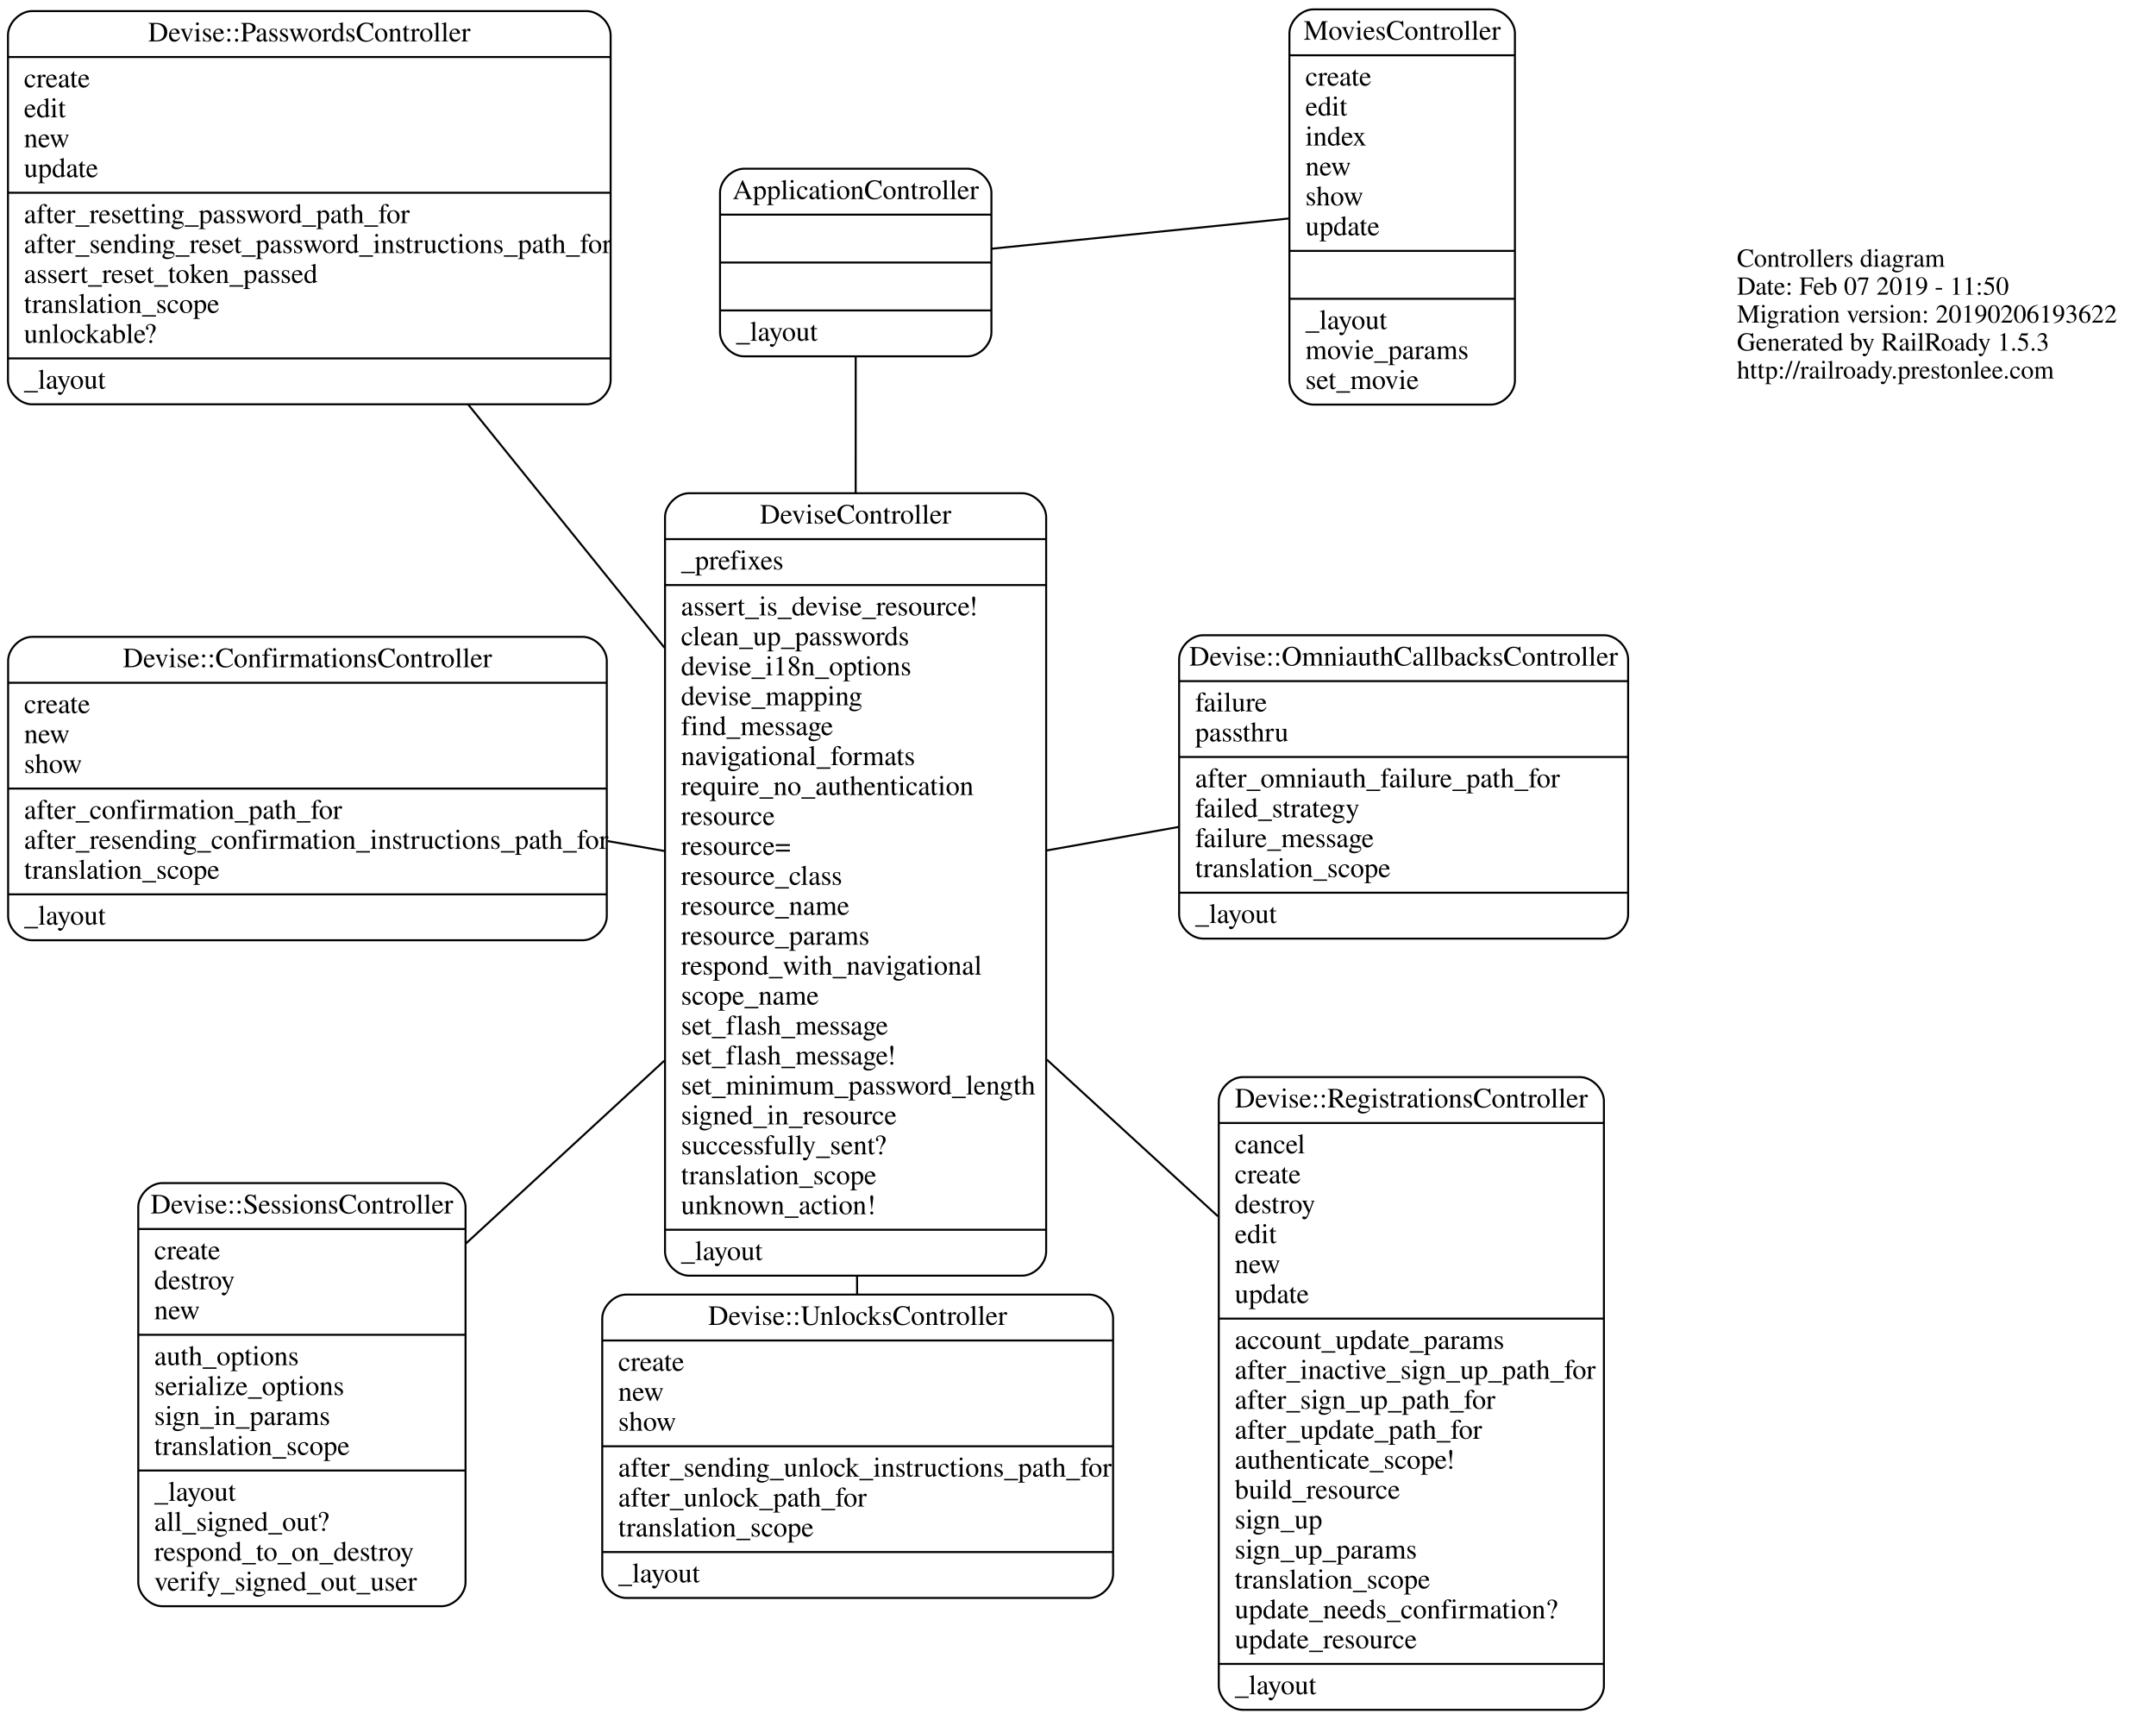
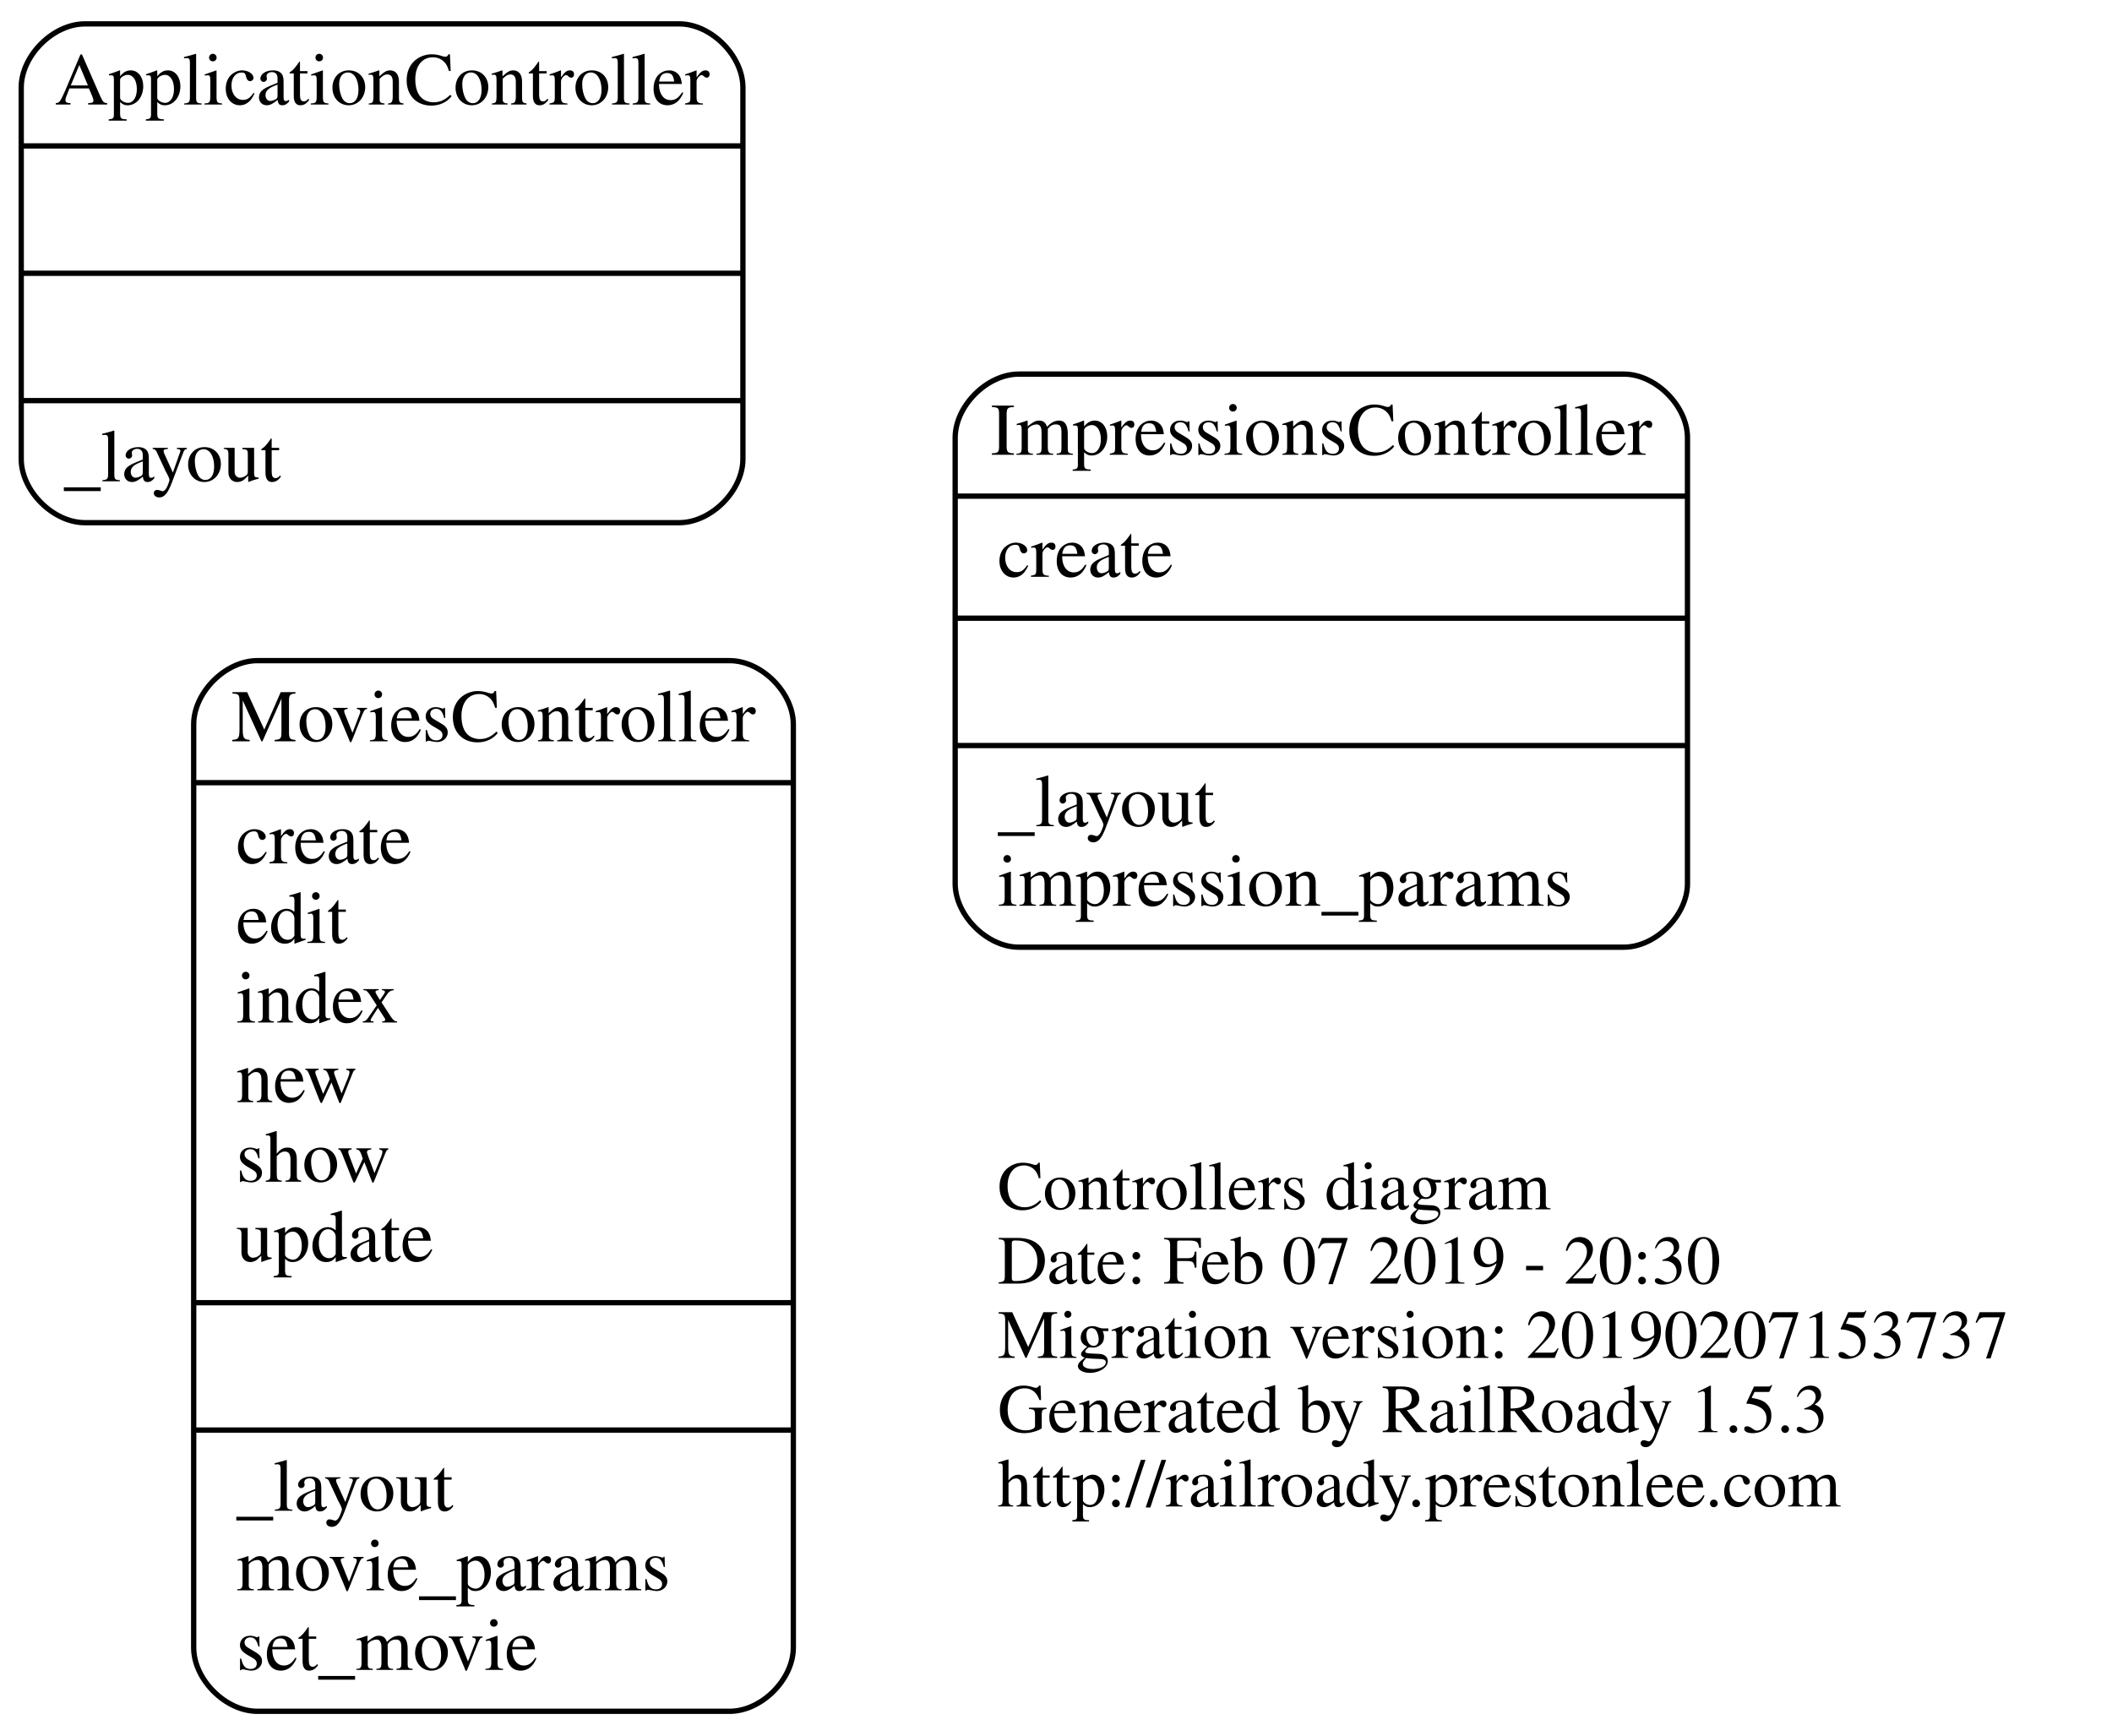
- <svg xmlns="http://www.w3.org/2000/svg" width="1080pt" height="861pt" viewBox="0.00 0.00 1080.41 860.93">
-   <g id="graph0" class="graph" transform="scale(1 1) rotate(0) translate(400.408 395.044)">
-     <polygon fill="none" stroke="none" points="-400.408,465.891 -400.408,-395.044 680,-395.044 680,465.891 -400.408,465.891" />
+ <svg xmlns="http://www.w3.org/2000/svg" width="398pt" height="327pt" viewBox="0.00 0.00 398.00 327.00">
+   <g id="graph0" class="graph" transform="scale(1 1) rotate(0) translate(100 211.5)">
+     <polygon fill="none" stroke="none" points="-100,115.5 -100,-211.5 298,-211.5 298,115.5 -100,115.5" />
    <g id="node1" class="node">
-       <text text-anchor="start" x="470" y="-261.6" font-family="Times,serif" font-size="13.00">Controllers diagram</text>
-       <text text-anchor="start" x="470" y="-247.6" font-family="Times,serif" font-size="13.00">Date: Feb 07 2019 - 11:50</text>
-       <text text-anchor="start" x="470" y="-233.6" font-family="Times,serif" font-size="13.00">Migration version: 20190206193622</text>
-       <text text-anchor="start" x="470" y="-219.6" font-family="Times,serif" font-size="13.00">Generated by RailRoady 1.5.3</text>
-       <text text-anchor="start" x="470" y="-205.6" font-family="Times,serif" font-size="13.00">http://railroady.prestonlee.com</text>
+       <text text-anchor="start" x="88" y="16.4" font-family="Times,serif" font-size="13.00">Controllers diagram</text>
+       <text text-anchor="start" x="88" y="30.4" font-family="Times,serif" font-size="13.00">Date: Feb 07 2019 - 20:30</text>
+       <text text-anchor="start" x="88" y="44.4" font-family="Times,serif" font-size="13.00">Migration version: 20190207153737</text>
+       <text text-anchor="start" x="88" y="58.4" font-family="Times,serif" font-size="13.00">Generated by RailRoady 1.5.3</text>
+       <text text-anchor="start" x="88" y="72.4" font-family="Times,serif" font-size="13.00">http://railroady.prestonlee.com</text>
    </g>
    <g id="node2" class="node">
-       <path fill="none" stroke="black" d="M-27.59,-216.712C-27.59,-216.712 84.41,-216.712 84.41,-216.712 90.41,-216.712 96.41,-222.712 96.41,-228.712 96.41,-228.712 96.41,-298.712 96.41,-298.712 96.41,-304.712 90.41,-310.712 84.41,-310.712 84.41,-310.712 -27.59,-310.712 -27.59,-310.712 -33.59,-310.712 -39.59,-304.712 -39.59,-298.712 -39.59,-298.712 -39.59,-228.712 -39.59,-228.712 -39.59,-222.712 -33.59,-216.712 -27.59,-216.712" />
-       <text text-anchor="middle" x="28.41" y="-295.512" font-family="Times,serif" font-size="14.00">ApplicationController</text>
-       <polyline fill="none" stroke="black" points="-39.59,-287.712 96.41,-287.712 " />
-       <polyline fill="none" stroke="black" points="-39.59,-263.712 96.41,-263.712 " />
-       <polyline fill="none" stroke="black" points="-39.59,-239.712 96.41,-239.712 " />
-       <text text-anchor="start" x="-31.59" y="-224.512" font-family="Times,serif" font-size="14.00">_layout</text>
+       <path fill="none" stroke="black" d="M92,-33C92,-33 206,-33 206,-33 212,-33 218,-39 218,-45 218,-45 218,-129 218,-129 218,-135 212,-141 206,-141 206,-141 92,-141 92,-141 86,-141 80,-135 80,-129 80,-129 80,-45 80,-45 80,-39 86,-33 92,-33" />
+       <text text-anchor="middle" x="149" y="-125.8" font-family="Times,serif" font-size="14.00">ImpressionsController</text>
+       <polyline fill="none" stroke="black" points="80,-118 218,-118 " />
+       <text text-anchor="start" x="88" y="-102.8" font-family="Times,serif" font-size="14.00">create</text>
+       <polyline fill="none" stroke="black" points="80,-95 218,-95 " />
+       <polyline fill="none" stroke="black" points="80,-71 218,-71 " />
+       <text text-anchor="start" x="88" y="-55.8" font-family="Times,serif" font-size="14.00">_layout</text>
+       <text text-anchor="start" x="88" y="-40.8" font-family="Times,serif" font-size="14.00">impression_params</text>
    </g>
    <g id="node3" class="node">
-       <path fill="none" stroke="black" d="M257.744,-192.544C257.744,-192.544 346.744,-192.544 346.744,-192.544 352.744,-192.544 358.744,-198.544 358.744,-204.544 358.744,-204.544 358.744,-378.544 358.744,-378.544 358.744,-384.544 352.744,-390.544 346.744,-390.544 346.744,-390.544 257.744,-390.544 257.744,-390.544 251.744,-390.544 245.744,-384.544 245.744,-378.544 245.744,-378.544 245.744,-204.544 245.744,-204.544 245.744,-198.544 251.744,-192.544 257.744,-192.544" />
-       <text text-anchor="middle" x="302.244" y="-375.344" font-family="Times,serif" font-size="14.00">MoviesController</text>
-       <polyline fill="none" stroke="black" points="245.744,-367.544 358.744,-367.544 " />
-       <text text-anchor="start" x="253.744" y="-352.344" font-family="Times,serif" font-size="14.00">create</text>
-       <text text-anchor="start" x="253.744" y="-337.344" font-family="Times,serif" font-size="14.00">edit</text>
-       <text text-anchor="start" x="253.744" y="-322.344" font-family="Times,serif" font-size="14.00">index</text>
-       <text text-anchor="start" x="253.744" y="-307.344" font-family="Times,serif" font-size="14.00">new</text>
-       <text text-anchor="start" x="253.744" y="-292.344" font-family="Times,serif" font-size="14.00">show</text>
-       <text text-anchor="start" x="253.744" y="-277.344" font-family="Times,serif" font-size="14.00">update</text>
-       <polyline fill="none" stroke="black" points="245.744,-269.544 358.744,-269.544 " />
-       <polyline fill="none" stroke="black" points="245.744,-245.544 358.744,-245.544 " />
-       <text text-anchor="start" x="253.744" y="-230.344" font-family="Times,serif" font-size="14.00">_layout</text>
-       <text text-anchor="start" x="253.744" y="-215.344" font-family="Times,serif" font-size="14.00">movie_params</text>
-       <text text-anchor="start" x="253.744" y="-200.344" font-family="Times,serif" font-size="14.00">set_movie</text>
-     </g>
-     <g id="edge1" class="edge">
-       <path fill="none" stroke="black" d="M96.451,-270.628C142.386,-275.297 202.307,-281.387 245.634,-285.79" />
+       <path fill="none" stroke="black" d="M-84,-113C-84,-113 28,-113 28,-113 34,-113 40,-119 40,-125 40,-125 40,-195 40,-195 40,-201 34,-207 28,-207 28,-207 -84,-207 -84,-207 -90,-207 -96,-201 -96,-195 -96,-195 -96,-125 -96,-125 -96,-119 -90,-113 -84,-113" />
+       <text text-anchor="middle" x="-28" y="-191.8" font-family="Times,serif" font-size="14.00">ApplicationController</text>
+       <polyline fill="none" stroke="black" points="-96,-184 40,-184 " />
+       <polyline fill="none" stroke="black" points="-96,-160 40,-160 " />
+       <polyline fill="none" stroke="black" points="-96,-136 40,-136 " />
+       <text text-anchor="start" x="-88" y="-120.8" font-family="Times,serif" font-size="14.00">_layout</text>
    </g>
    <g id="node4" class="node">
-       <path fill="none" stroke="black" d="M-55.156,243.872C-55.156,243.872 111.844,243.872 111.844,243.872 117.844,243.872 123.844,237.872 123.844,231.872 123.844,231.872 123.844,-136.128 123.844,-136.128 123.844,-142.128 117.844,-148.128 111.844,-148.128 111.844,-148.128 -55.156,-148.128 -55.156,-148.128 -61.156,-148.128 -67.156,-142.128 -67.156,-136.128 -67.156,-136.128 -67.156,231.872 -67.156,231.872 -67.156,237.872 -61.156,243.872 -55.156,243.872" />
-       <text text-anchor="middle" x="28.344" y="-132.928" font-family="Times,serif" font-size="14.00">DeviseController</text>
-       <polyline fill="none" stroke="black" points="-67.156,-125.128 123.844,-125.128 " />
-       <text text-anchor="start" x="-59.156" y="-109.928" font-family="Times,serif" font-size="14.00">_prefixes</text>
-       <polyline fill="none" stroke="black" points="-67.156,-102.128 123.844,-102.128 " />
-       <text text-anchor="start" x="-59.156" y="-86.928" font-family="Times,serif" font-size="14.00">assert_is_devise_resource!</text>
-       <text text-anchor="start" x="-59.156" y="-71.928" font-family="Times,serif" font-size="14.00">clean_up_passwords</text>
-       <text text-anchor="start" x="-59.156" y="-56.928" font-family="Times,serif" font-size="14.00">devise_i18n_options</text>
-       <text text-anchor="start" x="-59.156" y="-41.928" font-family="Times,serif" font-size="14.00">devise_mapping</text>
-       <text text-anchor="start" x="-59.156" y="-26.928" font-family="Times,serif" font-size="14.00">find_message</text>
-       <text text-anchor="start" x="-59.156" y="-11.928" font-family="Times,serif" font-size="14.00">navigational_formats</text>
-       <text text-anchor="start" x="-59.156" y="3.072" font-family="Times,serif" font-size="14.00">require_no_authentication</text>
-       <text text-anchor="start" x="-59.156" y="18.072" font-family="Times,serif" font-size="14.00">resource</text>
-       <text text-anchor="start" x="-59.156" y="33.072" font-family="Times,serif" font-size="14.00">resource=</text>
-       <text text-anchor="start" x="-59.156" y="48.072" font-family="Times,serif" font-size="14.00">resource_class</text>
-       <text text-anchor="start" x="-59.156" y="63.072" font-family="Times,serif" font-size="14.00">resource_name</text>
-       <text text-anchor="start" x="-59.156" y="78.072" font-family="Times,serif" font-size="14.00">resource_params</text>
-       <text text-anchor="start" x="-59.156" y="93.072" font-family="Times,serif" font-size="14.00">respond_with_navigational</text>
-       <text text-anchor="start" x="-59.156" y="108.072" font-family="Times,serif" font-size="14.00">scope_name</text>
-       <text text-anchor="start" x="-59.156" y="123.072" font-family="Times,serif" font-size="14.00">set_flash_message</text>
-       <text text-anchor="start" x="-59.156" y="138.072" font-family="Times,serif" font-size="14.00">set_flash_message!</text>
-       <text text-anchor="start" x="-59.156" y="153.072" font-family="Times,serif" font-size="14.00">set_minimum_password_length</text>
-       <text text-anchor="start" x="-59.156" y="168.072" font-family="Times,serif" font-size="14.00">signed_in_resource</text>
-       <text text-anchor="start" x="-59.156" y="183.072" font-family="Times,serif" font-size="14.00">successfully_sent?</text>
-       <text text-anchor="start" x="-59.156" y="198.072" font-family="Times,serif" font-size="14.00">translation_scope</text>
-       <text text-anchor="start" x="-59.156" y="213.072" font-family="Times,serif" font-size="14.00">unknown_action!</text>
-       <polyline fill="none" stroke="black" points="-67.156,220.872 123.844,220.872 " />
-       <text text-anchor="start" x="-59.156" y="236.072" font-family="Times,serif" font-size="14.00">_layout</text>
-     </g>
-     <g id="edge2" class="edge">
-       <path fill="none" stroke="black" d="M28.4,-216.39C28.396,-197.152 28.391,-173.534 28.385,-148.406" />
-     </g>
-     <g id="node5" class="node">
-       <path fill="none" stroke="black" d="M-384.408,-192.679C-384.408,-192.679 -106.408,-192.679 -106.408,-192.679 -100.408,-192.679 -94.409,-198.679 -94.409,-204.679 -94.409,-204.679 -94.409,-377.679 -94.409,-377.679 -94.409,-383.679 -100.408,-389.679 -106.408,-389.679 -106.408,-389.679 -384.408,-389.679 -384.408,-389.679 -390.408,-389.679 -396.408,-383.679 -396.408,-377.679 -396.408,-377.679 -396.408,-204.679 -396.408,-204.679 -396.408,-198.679 -390.408,-192.679 -384.408,-192.679" />
-       <text text-anchor="middle" x="-245.408" y="-374.479" font-family="Times,serif" font-size="14.00">Devise::PasswordsController</text>
-       <polyline fill="none" stroke="black" points="-396.408,-366.679 -94.409,-366.679 " />
-       <text text-anchor="start" x="-388.408" y="-351.479" font-family="Times,serif" font-size="14.00">create</text>
-       <text text-anchor="start" x="-388.408" y="-336.479" font-family="Times,serif" font-size="14.00">edit</text>
-       <text text-anchor="start" x="-388.408" y="-321.479" font-family="Times,serif" font-size="14.00">new</text>
-       <text text-anchor="start" x="-388.408" y="-306.479" font-family="Times,serif" font-size="14.00">update</text>
-       <polyline fill="none" stroke="black" points="-396.408,-298.679 -94.409,-298.679 " />
-       <text text-anchor="start" x="-388.408" y="-283.479" font-family="Times,serif" font-size="14.00">after_resetting_password_path_for</text>
-       <text text-anchor="start" x="-388.408" y="-268.479" font-family="Times,serif" font-size="14.00">after_sending_reset_password_instructions_path_for</text>
-       <text text-anchor="start" x="-388.408" y="-253.479" font-family="Times,serif" font-size="14.00">assert_reset_token_passed</text>
-       <text text-anchor="start" x="-388.408" y="-238.479" font-family="Times,serif" font-size="14.00">translation_scope</text>
-       <text text-anchor="start" x="-388.408" y="-223.479" font-family="Times,serif" font-size="14.00">unlockable?</text>
-       <polyline fill="none" stroke="black" points="-396.408,-215.679 -94.409,-215.679 " />
-       <text text-anchor="start" x="-388.408" y="-200.479" font-family="Times,serif" font-size="14.00">_layout</text>
-     </g>
-     <g id="edge3" class="edge">
-       <path fill="none" stroke="black" d="M-67.401,-70.712C-99.549,-110.527 -135.033,-154.476 -165.806,-192.588" />
-     </g>
-     <g id="node6" class="node">
-       <path fill="none" stroke="black" d="M202.472,75.01C202.472,75.01 403.472,75.01 403.472,75.01 409.472,75.01 415.472,69.01 415.472,63.01 415.472,63.01 415.472,-64.99 415.472,-64.99 415.472,-70.99 409.472,-76.99 403.472,-76.99 403.472,-76.99 202.472,-76.99 202.472,-76.99 196.472,-76.99 190.472,-70.99 190.472,-64.99 190.472,-64.99 190.472,63.01 190.472,63.01 190.472,69.01 196.472,75.01 202.472,75.01" />
-       <text text-anchor="middle" x="302.972" y="-61.79" font-family="Times,serif" font-size="14.00">Devise::OmniauthCallbacksController</text>
-       <polyline fill="none" stroke="black" points="190.472,-53.99 415.472,-53.99 " />
-       <text text-anchor="start" x="198.472" y="-38.79" font-family="Times,serif" font-size="14.00">failure</text>
-       <text text-anchor="start" x="198.472" y="-23.79" font-family="Times,serif" font-size="14.00">passthru</text>
-       <polyline fill="none" stroke="black" points="190.472,-15.99 415.472,-15.99 " />
-       <text text-anchor="start" x="198.472" y="-0.79" font-family="Times,serif" font-size="14.00">after_omniauth_failure_path_for</text>
-       <text text-anchor="start" x="198.472" y="14.21" font-family="Times,serif" font-size="14.00">failed_strategy</text>
-       <text text-anchor="start" x="198.472" y="29.21" font-family="Times,serif" font-size="14.00">failure_message</text>
-       <text text-anchor="start" x="198.472" y="44.21" font-family="Times,serif" font-size="14.00">translation_scope</text>
-       <polyline fill="none" stroke="black" points="190.472,52.01 415.472,52.01 " />
-       <text text-anchor="start" x="198.472" y="67.21" font-family="Times,serif" font-size="14.00">_layout</text>
-     </g>
-     <g id="edge4" class="edge">
-       <path fill="none" stroke="black" d="M124.01,30.851C145.373,27.05 168.22,22.985 190.201,19.074" />
-     </g>
-     <g id="node7" class="node">
-       <path fill="none" stroke="black" d="M-384.335,75.832C-384.335,75.832 -108.335,75.832 -108.335,75.832 -102.335,75.832 -96.335,69.832 -96.335,63.832 -96.335,63.832 -96.335,-64.168 -96.335,-64.168 -96.335,-70.168 -102.335,-76.168 -108.335,-76.168 -108.335,-76.168 -384.335,-76.168 -384.335,-76.168 -390.335,-76.168 -396.335,-70.168 -396.335,-64.168 -396.335,-64.168 -396.335,63.832 -396.335,63.832 -396.335,69.832 -390.335,75.832 -384.335,75.832" />
-       <text text-anchor="middle" x="-246.335" y="-60.968" font-family="Times,serif" font-size="14.00">Devise::ConfirmationsController</text>
-       <polyline fill="none" stroke="black" points="-396.335,-53.168 -96.335,-53.168 " />
-       <text text-anchor="start" x="-388.335" y="-37.968" font-family="Times,serif" font-size="14.00">create</text>
-       <text text-anchor="start" x="-388.335" y="-22.968" font-family="Times,serif" font-size="14.00">new</text>
-       <text text-anchor="start" x="-388.335" y="-7.968" font-family="Times,serif" font-size="14.00">show</text>
-       <polyline fill="none" stroke="black" points="-396.335,-0.168 -96.335,-0.168 " />
-       <text text-anchor="start" x="-388.335" y="15.032" font-family="Times,serif" font-size="14.00">after_confirmation_path_for</text>
-       <text text-anchor="start" x="-388.335" y="30.032" font-family="Times,serif" font-size="14.00">after_resending_confirmation_instructions_path_for</text>
-       <text text-anchor="start" x="-388.335" y="45.032" font-family="Times,serif" font-size="14.00">translation_scope</text>
-       <polyline fill="none" stroke="black" points="-396.335,52.832 -96.335,52.832 " />
-       <text text-anchor="start" x="-388.335" y="68.032" font-family="Times,serif" font-size="14.00">_layout</text>
-     </g>
-     <g id="edge5" class="edge">
-       <path fill="none" stroke="black" d="M-67.34,31.137C-76.629,29.512 -86.2,27.839 -95.858,26.149" />
-     </g>
-     <g id="node8" class="node">
-       <path fill="none" stroke="black" d="M-319.122,409.496C-319.122,409.496 -179.122,409.496 -179.122,409.496 -173.122,409.496 -167.122,403.496 -167.122,397.496 -167.122,397.496 -167.122,209.496 -167.122,209.496 -167.122,203.496 -173.122,197.496 -179.122,197.496 -179.122,197.496 -319.122,197.496 -319.122,197.496 -325.122,197.496 -331.122,203.496 -331.122,209.496 -331.122,209.496 -331.122,397.496 -331.122,397.496 -331.122,403.496 -325.122,409.496 -319.122,409.496" />
-       <text text-anchor="middle" x="-249.122" y="212.696" font-family="Times,serif" font-size="14.00">Devise::SessionsController</text>
-       <polyline fill="none" stroke="black" points="-331.122,220.496 -167.122,220.496 " />
-       <text text-anchor="start" x="-323.122" y="235.696" font-family="Times,serif" font-size="14.00">create</text>
-       <text text-anchor="start" x="-323.122" y="250.696" font-family="Times,serif" font-size="14.00">destroy</text>
-       <text text-anchor="start" x="-323.122" y="265.696" font-family="Times,serif" font-size="14.00">new</text>
-       <polyline fill="none" stroke="black" points="-331.122,273.496 -167.122,273.496 " />
-       <text text-anchor="start" x="-323.122" y="288.696" font-family="Times,serif" font-size="14.00">auth_options</text>
-       <text text-anchor="start" x="-323.122" y="303.696" font-family="Times,serif" font-size="14.00">serialize_options</text>
-       <text text-anchor="start" x="-323.122" y="318.696" font-family="Times,serif" font-size="14.00">sign_in_params</text>
-       <text text-anchor="start" x="-323.122" y="333.696" font-family="Times,serif" font-size="14.00">translation_scope</text>
-       <polyline fill="none" stroke="black" points="-331.122,341.496 -167.122,341.496 " />
-       <text text-anchor="start" x="-323.122" y="356.696" font-family="Times,serif" font-size="14.00">_layout</text>
-       <text text-anchor="start" x="-323.122" y="371.696" font-family="Times,serif" font-size="14.00">all_signed_out?</text>
-       <text text-anchor="start" x="-323.122" y="386.696" font-family="Times,serif" font-size="14.00">respond_to_on_destroy</text>
-       <text text-anchor="start" x="-323.122" y="401.696" font-family="Times,serif" font-size="14.00">verify_signed_out_user</text>
-     </g>
-     <g id="edge6" class="edge">
-       <path fill="none" stroke="black" d="M-67.533,136.201C-99.957,166.073 -135.846,199.136 -167.097,227.927" />
-     </g>
-     <g id="node9" class="node">
-       <path fill="none" stroke="black" d="M-86.615,405.349C-86.615,405.349 145.386,405.349 145.386,405.349 151.386,405.349 157.386,399.349 157.386,393.349 157.386,393.349 157.386,265.349 157.386,265.349 157.386,259.349 151.386,253.349 145.386,253.349 145.386,253.349 -86.615,253.349 -86.615,253.349 -92.615,253.349 -98.615,259.349 -98.615,265.349 -98.615,265.349 -98.615,393.349 -98.615,393.349 -98.615,399.349 -92.615,405.349 -86.615,405.349" />
-       <text text-anchor="middle" x="29.386" y="268.549" font-family="Times,serif" font-size="14.00">Devise::UnlocksController</text>
-       <polyline fill="none" stroke="black" points="-98.615,276.349 157.386,276.349 " />
-       <text text-anchor="start" x="-90.615" y="291.549" font-family="Times,serif" font-size="14.00">create</text>
-       <text text-anchor="start" x="-90.615" y="306.549" font-family="Times,serif" font-size="14.00">new</text>
-       <text text-anchor="start" x="-90.615" y="321.549" font-family="Times,serif" font-size="14.00">show</text>
-       <polyline fill="none" stroke="black" points="-98.615,329.349 157.386,329.349 " />
-       <text text-anchor="start" x="-90.615" y="344.549" font-family="Times,serif" font-size="14.00">after_sending_unlock_instructions_path_for</text>
-       <text text-anchor="start" x="-90.615" y="359.549" font-family="Times,serif" font-size="14.00">after_unlock_path_for</text>
-       <text text-anchor="start" x="-90.615" y="374.549" font-family="Times,serif" font-size="14.00">translation_scope</text>
-       <polyline fill="none" stroke="black" points="-98.615,382.349 157.386,382.349 " />
-       <text text-anchor="start" x="-90.615" y="397.549" font-family="Times,serif" font-size="14.00">_layout</text>
-     </g>
-     <g id="edge7" class="edge">
-       <path fill="none" stroke="black" d="M29.07,244.133C29.082,247.205 29.093,250.235 29.104,253.216" />
-     </g>
-     <g id="node10" class="node">
-       <path fill="none" stroke="black" d="M222.342,461.391C222.342,461.391 391.342,461.391 391.342,461.391 397.342,461.391 403.342,455.391 403.342,449.391 403.342,449.391 403.342,156.391 403.342,156.391 403.342,150.391 397.342,144.391 391.342,144.391 391.342,144.391 222.342,144.391 222.342,144.391 216.342,144.391 210.342,150.391 210.342,156.391 210.342,156.391 210.342,449.391 210.342,449.391 210.342,455.391 216.342,461.391 222.342,461.391" />
-       <text text-anchor="middle" x="306.842" y="159.591" font-family="Times,serif" font-size="14.00">Devise::RegistrationsController</text>
-       <polyline fill="none" stroke="black" points="210.342,167.391 403.342,167.391 " />
-       <text text-anchor="start" x="218.342" y="182.591" font-family="Times,serif" font-size="14.00">cancel</text>
-       <text text-anchor="start" x="218.342" y="197.591" font-family="Times,serif" font-size="14.00">create</text>
-       <text text-anchor="start" x="218.342" y="212.591" font-family="Times,serif" font-size="14.00">destroy</text>
-       <text text-anchor="start" x="218.342" y="227.591" font-family="Times,serif" font-size="14.00">edit</text>
-       <text text-anchor="start" x="218.342" y="242.591" font-family="Times,serif" font-size="14.00">new</text>
-       <text text-anchor="start" x="218.342" y="257.591" font-family="Times,serif" font-size="14.00">update</text>
-       <polyline fill="none" stroke="black" points="210.342,265.391 403.342,265.391 " />
-       <text text-anchor="start" x="218.342" y="280.591" font-family="Times,serif" font-size="14.00">account_update_params</text>
-       <text text-anchor="start" x="218.342" y="295.591" font-family="Times,serif" font-size="14.00">after_inactive_sign_up_path_for</text>
-       <text text-anchor="start" x="218.342" y="310.591" font-family="Times,serif" font-size="14.00">after_sign_up_path_for</text>
-       <text text-anchor="start" x="218.342" y="325.591" font-family="Times,serif" font-size="14.00">after_update_path_for</text>
-       <text text-anchor="start" x="218.342" y="340.591" font-family="Times,serif" font-size="14.00">authenticate_scope!</text>
-       <text text-anchor="start" x="218.342" y="355.591" font-family="Times,serif" font-size="14.00">build_resource</text>
-       <text text-anchor="start" x="218.342" y="370.591" font-family="Times,serif" font-size="14.00">sign_up</text>
-       <text text-anchor="start" x="218.342" y="385.591" font-family="Times,serif" font-size="14.00">sign_up_params</text>
-       <text text-anchor="start" x="218.342" y="400.591" font-family="Times,serif" font-size="14.00">translation_scope</text>
-       <text text-anchor="start" x="218.342" y="415.591" font-family="Times,serif" font-size="14.00">update_needs_confirmation?</text>
-       <text text-anchor="start" x="218.342" y="430.591" font-family="Times,serif" font-size="14.00">update_resource</text>
-       <polyline fill="none" stroke="black" points="210.342,438.391 403.342,438.391 " />
-       <text text-anchor="start" x="218.342" y="453.591" font-family="Times,serif" font-size="14.00">_layout</text>
-     </g>
-     <g id="edge8" class="edge">
-       <path fill="none" stroke="black" d="M124.187,135.635C151.88,160.992 182.117,188.68 209.877,214.1" />
+       <path fill="none" stroke="black" d="M-51.5,111C-51.5,111 37.5,111 37.5,111 43.5,111 49.5,105 49.5,99 49.5,99 49.5,-75 49.5,-75 49.5,-81 43.5,-87 37.5,-87 37.5,-87 -51.5,-87 -51.5,-87 -57.5,-87 -63.5,-81 -63.5,-75 -63.5,-75 -63.5,99 -63.5,99 -63.5,105 -57.5,111 -51.5,111" />
+       <text text-anchor="middle" x="-7" y="-71.8" font-family="Times,serif" font-size="14.00">MoviesController</text>
+       <polyline fill="none" stroke="black" points="-63.5,-64 49.5,-64 " />
+       <text text-anchor="start" x="-55.5" y="-48.8" font-family="Times,serif" font-size="14.00">create</text>
+       <text text-anchor="start" x="-55.5" y="-33.8" font-family="Times,serif" font-size="14.00">edit</text>
+       <text text-anchor="start" x="-55.5" y="-18.8" font-family="Times,serif" font-size="14.00">index</text>
+       <text text-anchor="start" x="-55.5" y="-3.8" font-family="Times,serif" font-size="14.00">new</text>
+       <text text-anchor="start" x="-55.5" y="11.2" font-family="Times,serif" font-size="14.00">show</text>
+       <text text-anchor="start" x="-55.5" y="26.2" font-family="Times,serif" font-size="14.00">update</text>
+       <polyline fill="none" stroke="black" points="-63.5,34 49.5,34 " />
+       <polyline fill="none" stroke="black" points="-63.5,58 49.5,58 " />
+       <text text-anchor="start" x="-55.5" y="73.2" font-family="Times,serif" font-size="14.00">_layout</text>
+       <text text-anchor="start" x="-55.5" y="88.2" font-family="Times,serif" font-size="14.00">movie_params</text>
+       <text text-anchor="start" x="-55.5" y="103.2" font-family="Times,serif" font-size="14.00">set_movie</text>
    </g>
  </g>
</svg>
